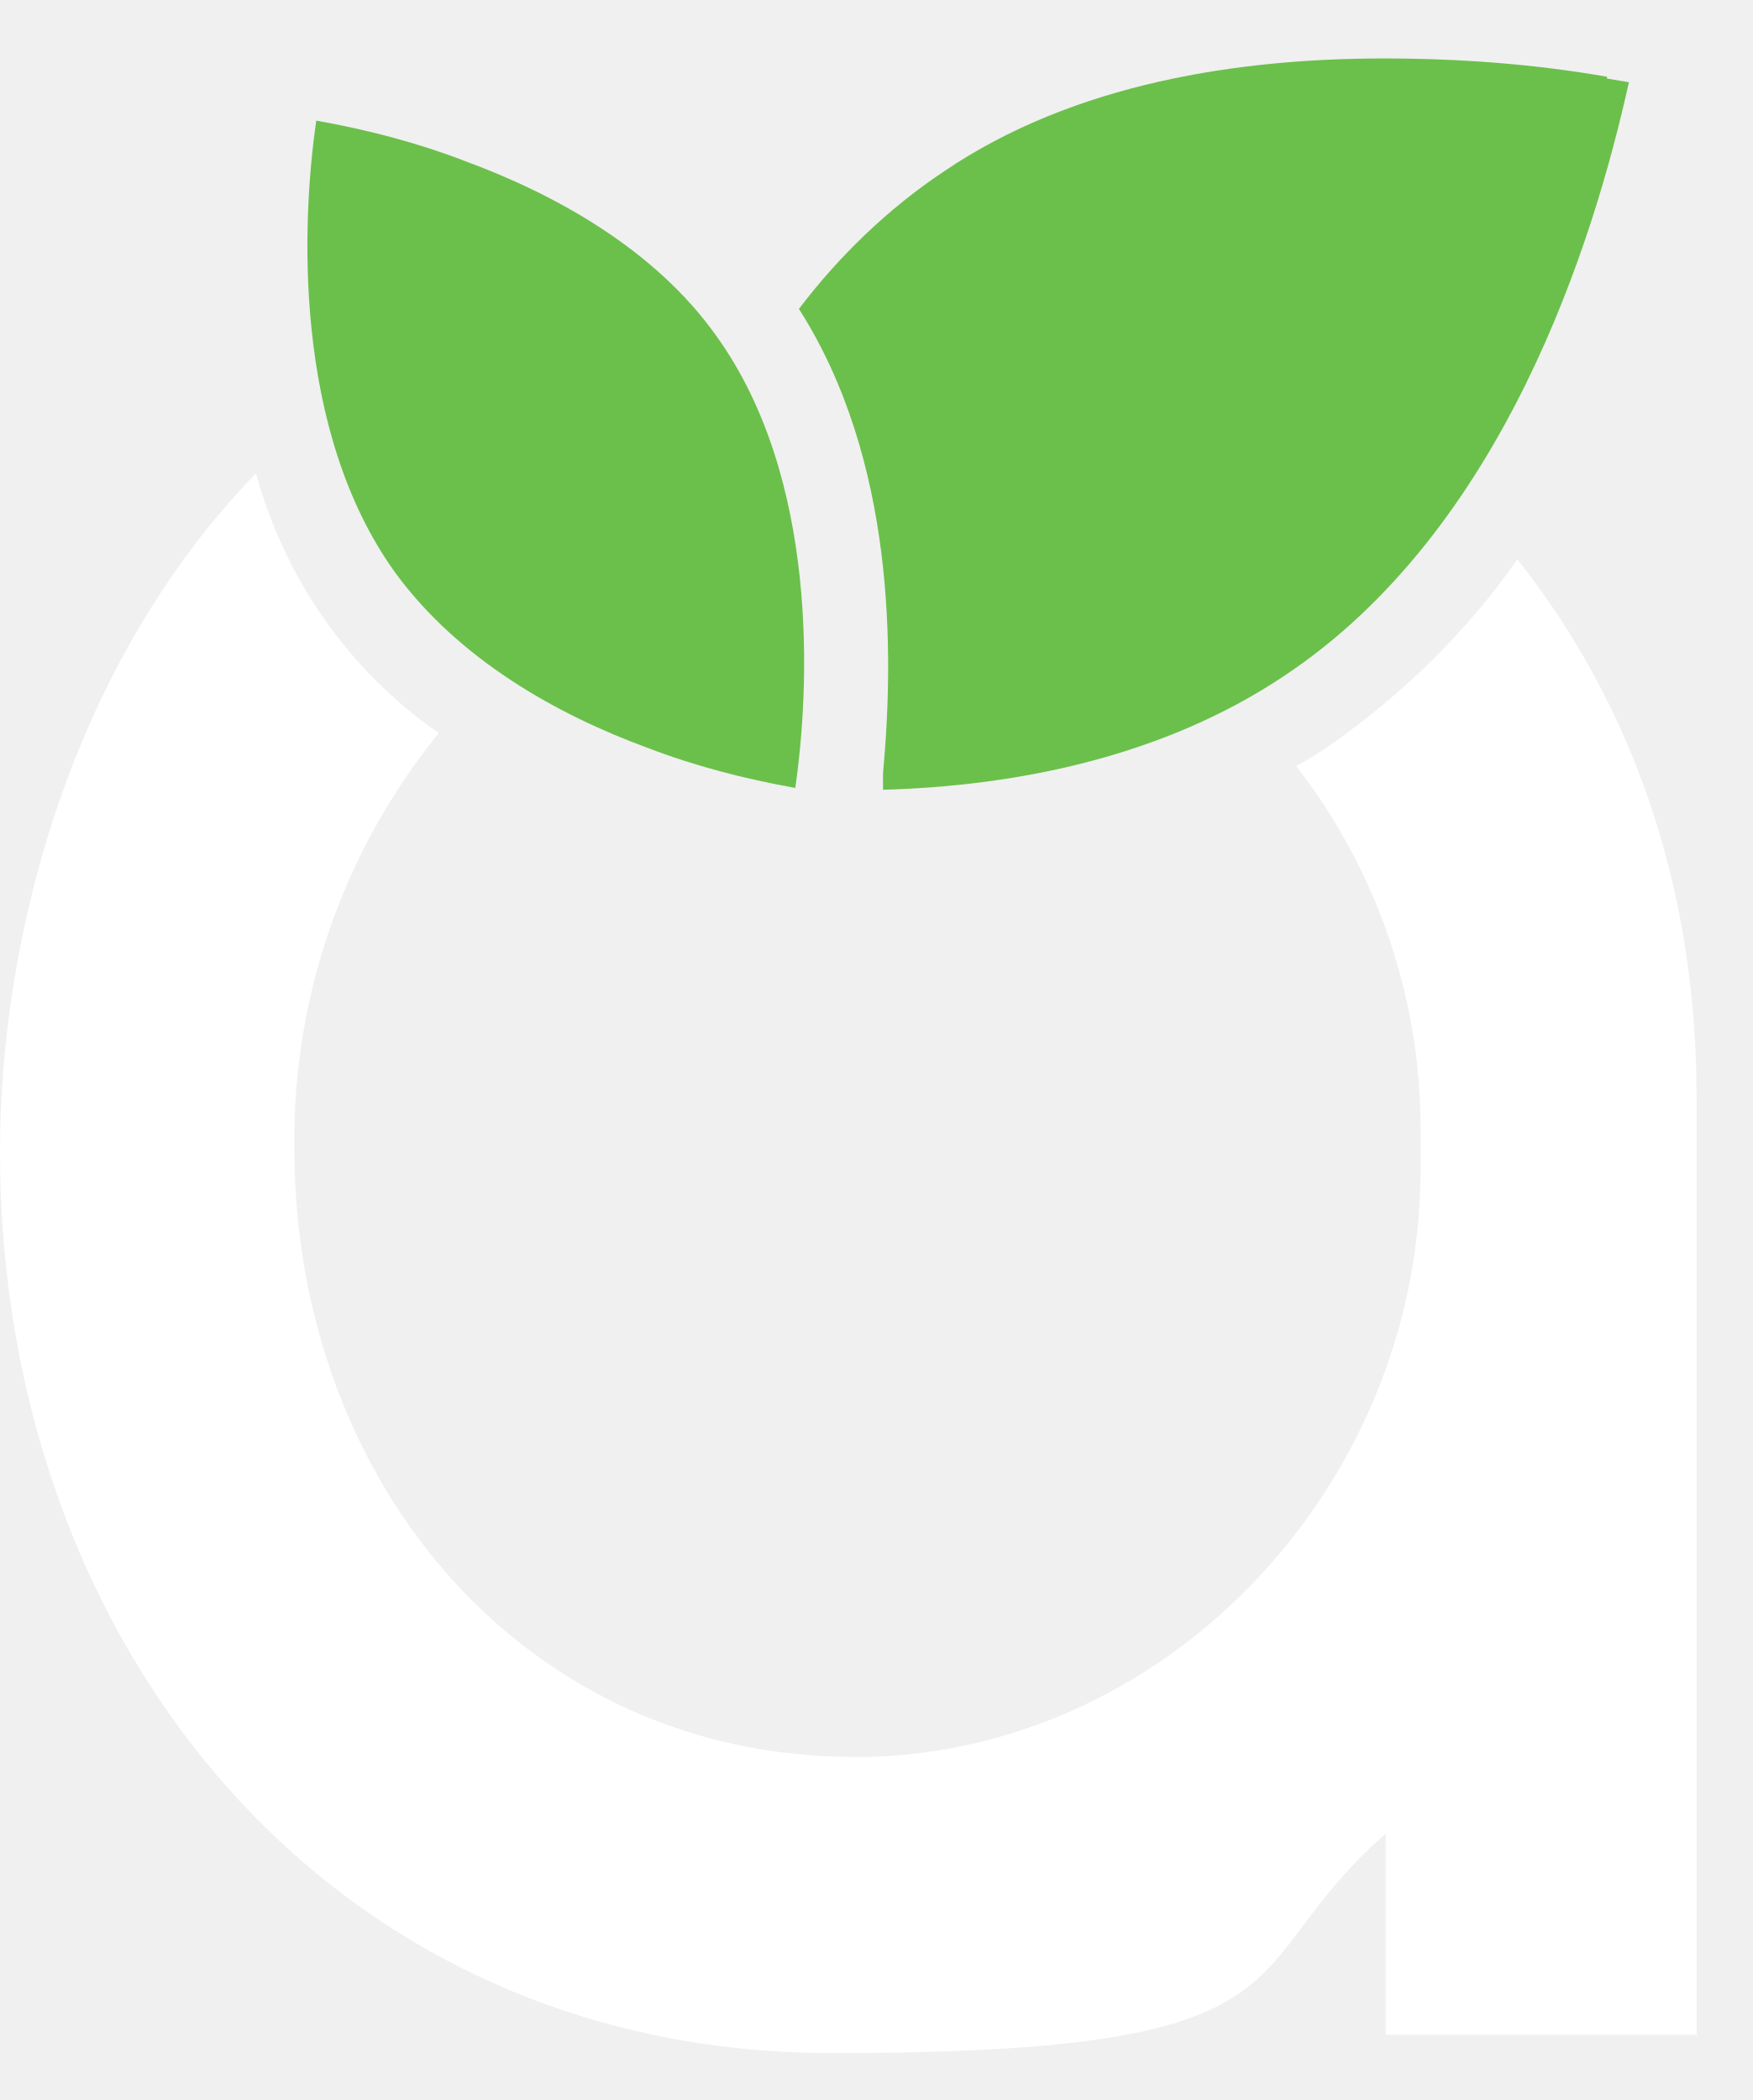
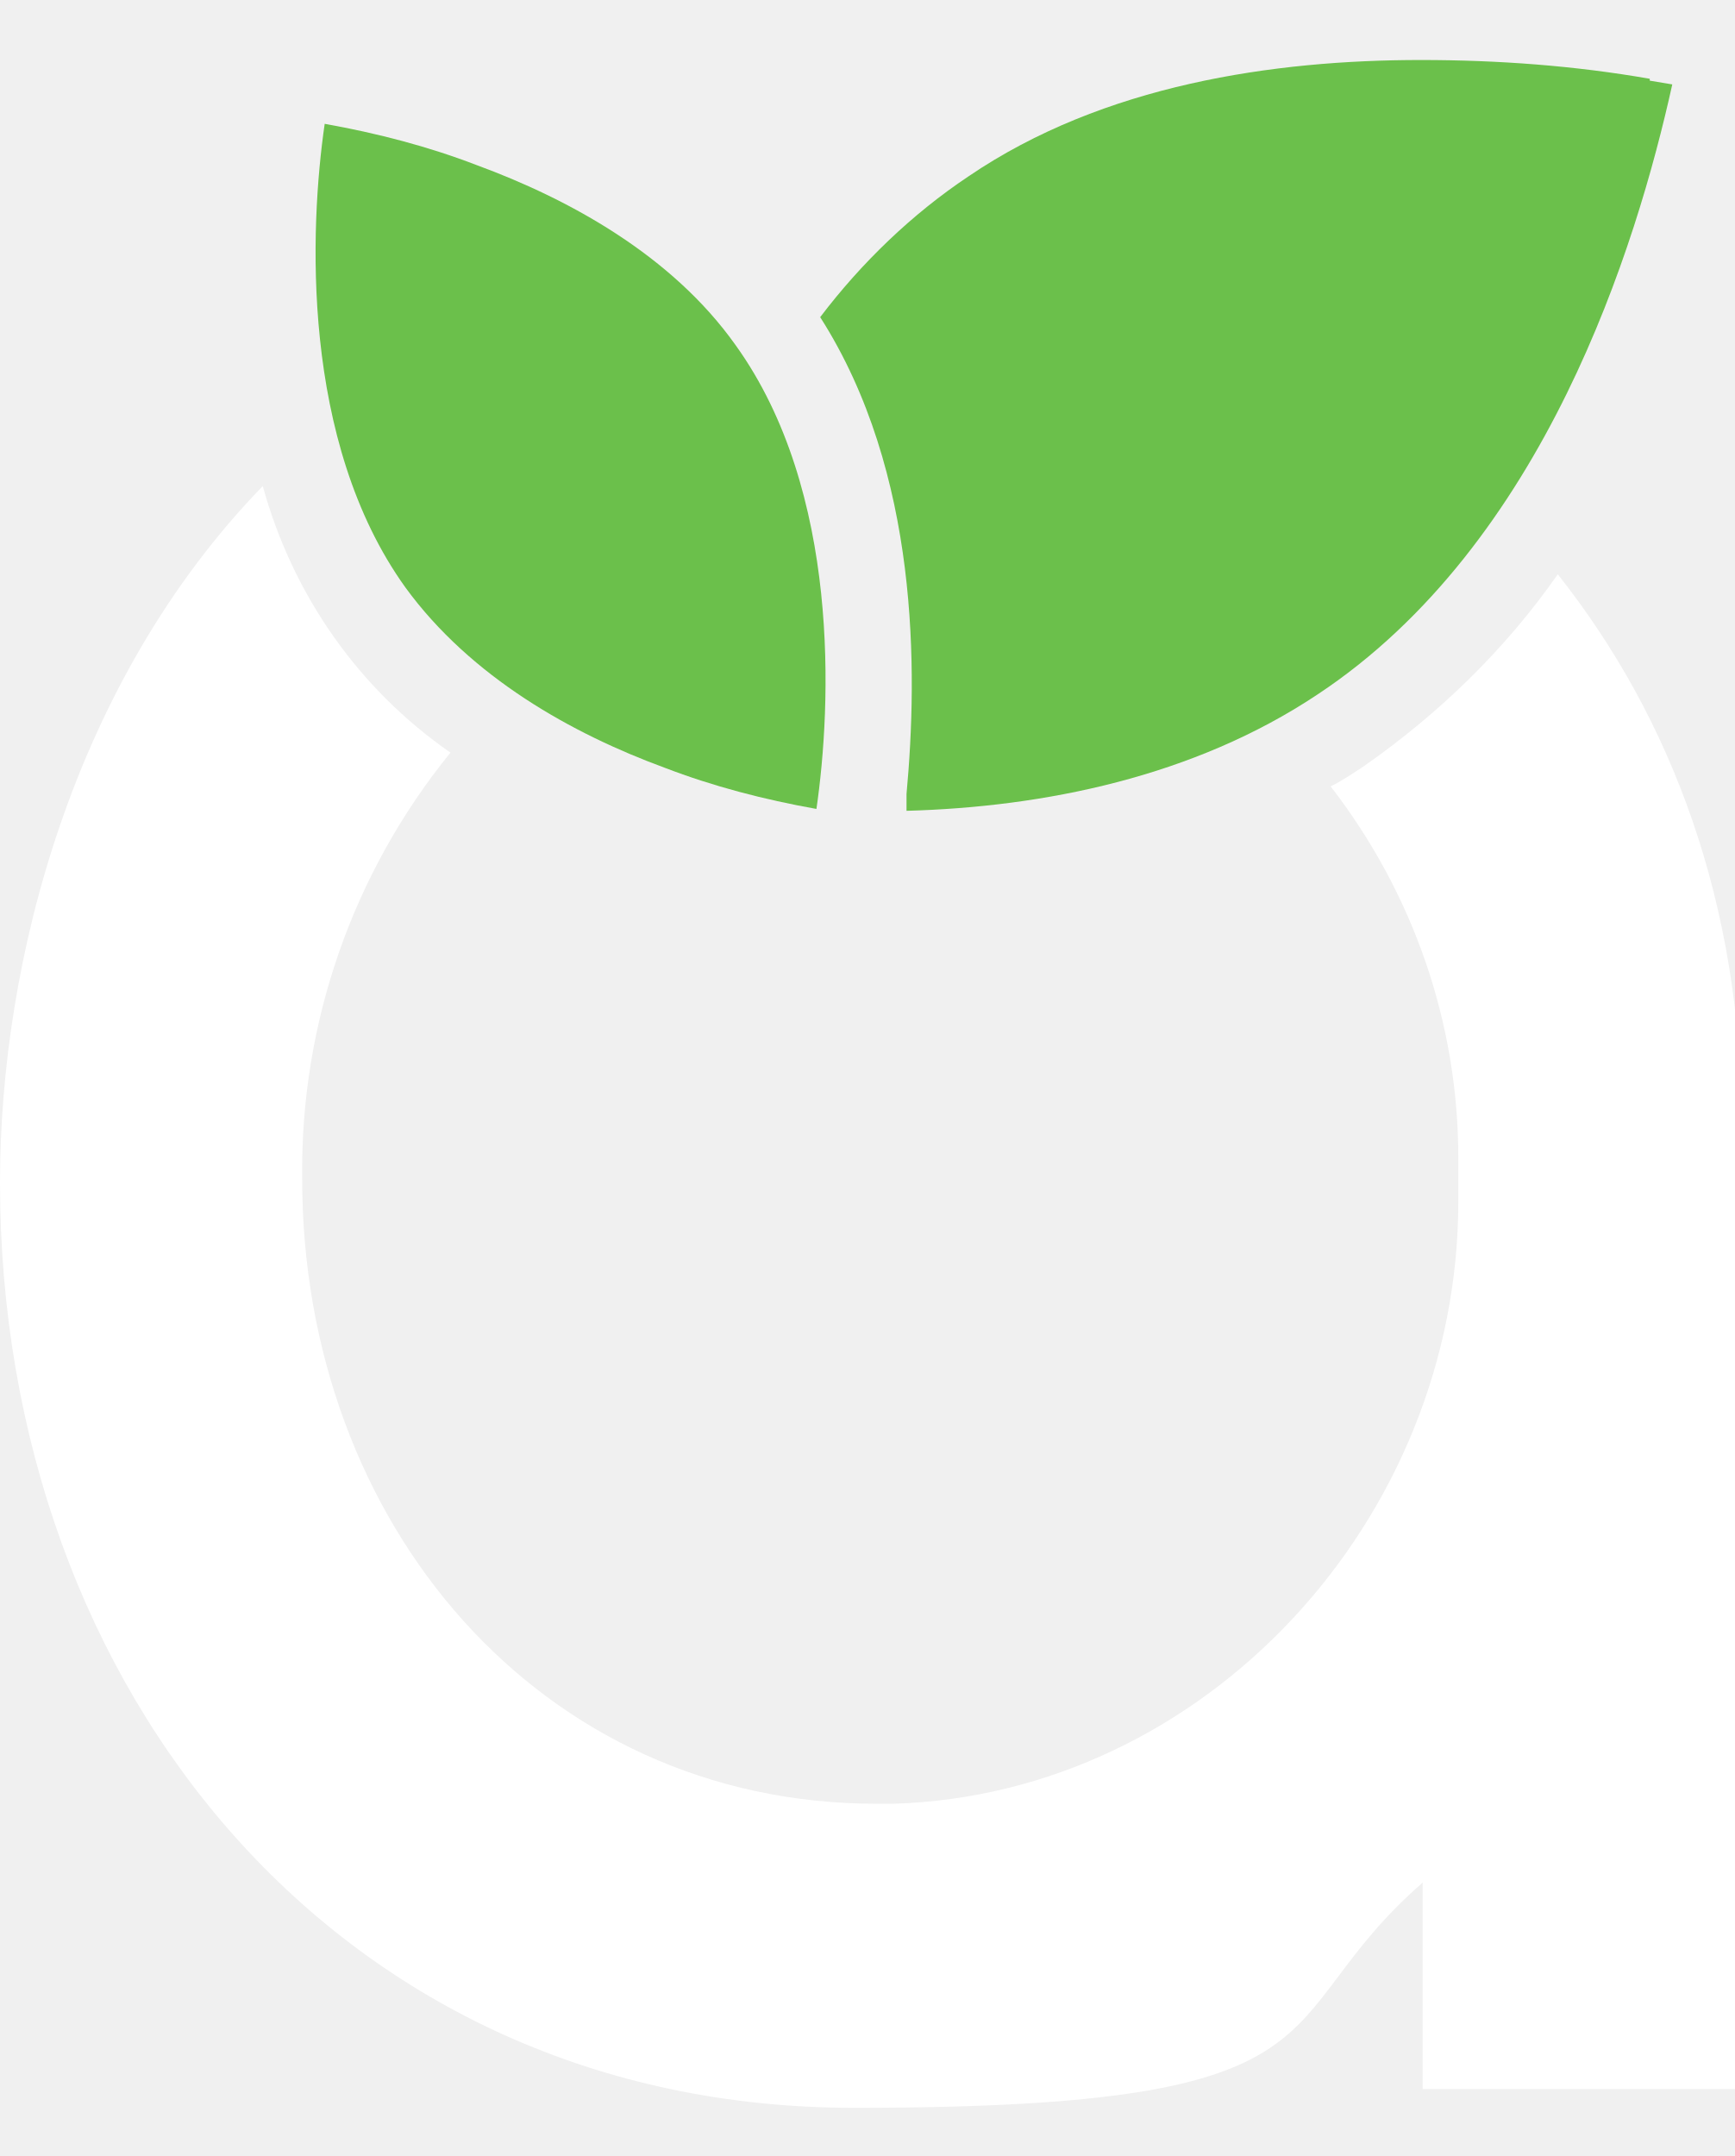
- <svg xmlns="http://www.w3.org/2000/svg" viewBox="0 23.503 95.887 114.863" version="1.1" id="Layer_1" style="max-height: 500px" width="95.887" height="114.863">
+ <svg xmlns="http://www.w3.org/2000/svg" style="max-height: 500px" id="Layer_1" version="1.1" viewBox="0 23.503 92.438 114.863" width="92.438" height="114.863">
  <defs>
    <style>
      .st0 {
        fill: #6bc04b;
      }

      .st1 {
        fill: #fff;
      }
    </style>
  </defs>
-   <path d="M276.4.9v134.2h-17V.9h17ZM103.9,38.5v15.3c0,.3,0,.6,0,.9v80.3h17v-48.5c0-14.3,4-22.4,11-28h.1c4.2-3.4,9.5-5.1,15.8-5.1,17,0,19.1,15.5,19.1,23.7v57.9h17v-48.4c0-14.3,4-22.4,11-28h.1c4.2-3.4,9.5-5.1,15.8-5.1,18.2,0,19.1,15.5,19.1,23.7v57.9h17.1v-61.2c0-5.9-1.1-11.8-3.3-17.3-2.2-5.4-5.8-10.1-10.4-13.5-4.7-3.5-10.5-5.3-17.5-5.3-15.2,0-26.7,6.4-34.5,19.3-2.2-5.5-5.9-10.2-10.6-13.7-5-3.8-11-5.6-18-5.6s-14.3,1.6-19.2,4.9c-5,3.3-9.3,7.5-12.6,12.4v-16.5h-17.2Z" class="st1" />
-   <path d="M35.4,64.4c2.6,1,5.3,1.7,8.1,2.2.8-5.5,1.3-16.9-4.3-24.7-3.4-4.8-8.9-7.8-13.8-9.6-2.6-1-5.3-1.7-8.1-2.2-.8,5.5-1.3,16.9,4.3,24.7,3.5,4.8,8.9,7.8,13.8,9.6Z" class="st0" />
-   <path d="M379,135.3s0-51,0-51.3c0-23.6-13.4-45.8-44.7-45.8s-45.7,10.1-45.7,48.7,17.8,48.1,44.3,48.1,21.1-4.4,29.5-11.7v12h16.7ZM356.8,107.7c-9.9,13.2-29.2,16.2-41.8,5-12.2-10.8-14.5-32.1-5.1-45.4,10.4-14.8,30.4-16.6,44.1-5.5,12.3,10.7,12.1,33.5,2.7,45.9Z" class="st1" />
-   <path d="M87.9,27.7c-4-.7-8.1-1-12.2-1-7.8,0-16.9,1.3-24.1,6.2-3,2-5.7,4.6-7.9,7.5,5.3,8.3,5.2,18.9,4.6,25.4,0,.3,0,.6,0,.9,7.3-.2,15.3-1.8,21.9-6.2,12.1-8,17-23.9,18.9-32.5l-1.2-.2Z" class="st0" />
-   <path d="M92.8,134.9s0-51.1,0-51.4c0-11.8-3.7-21.7-9.8-29.4-2.8,4-6.3,7.4-10.3,10.2-.6.4-1.2.8-1.8,1.1,4.4,5.7,6.8,12.6,6.8,19.8v2.3c0,17-13.5,31.6-30.1,32.1h-.9c-17.9,0-30.6-14.9-30.6-33.3-.1-8.3,2.7-16.3,7.9-22.7-4.9-3.4-8.4-8.4-10-14.2C3.9,59.8,0,74.7,0,86.5c0,27.2,18.2,49.3,45.5,49.3s21.7-4.5,30.3-12v11h17.1Z" class="st1" />
-   <path d="M25.6,144.8c2.5,2,4.2,5,4.7,8.2h-4.1c-.2-1.1-.5-2.2-1.1-3.2-.6-1-1.4-1.8-2.3-2.5-2-1.4-4.4-2.2-6.8-2.1-1.9,0-3.8.4-5.4,1.3-1.7.9-3.1,2.4-4,4.1-1,2.1-1.5,4.5-1.5,6.8s.5,4.7,1.5,6.8c.9,1.7,2.3,3.2,4,4.1,1.7.9,3.5,1.4,5.4,1.3,2.4,0,4.8-.6,6.8-2.1.9-.7,1.7-1.5,2.3-2.5.6-1,1-2.1,1.1-3.2h4.1c-.5,3.2-2.1,6.1-4.7,8.2-2.8,2.1-6.2,3.2-9.7,3.1-2.7,0-5.4-.6-7.7-1.9-2.3-1.2-4.1-3.1-5.3-5.4-1.3-2.6-1.9-5.5-1.9-8.4s.6-5.8,1.9-8.4c1.2-2.3,3-4.2,5.3-5.4,2.4-1.3,5-1.9,7.7-1.9,3.5-.1,6.9,1,9.6,3.1ZM69,143.6c2.3,1.2,4.2,3.1,5.4,5.4,1.3,2.6,2,5.5,2,8.4s-.7,5.8-2,8.4c-1.2,2.3-3.1,4.2-5.4,5.4-2.4,1.3-5.1,1.9-7.8,1.9-2.7,0-5.4-.6-7.8-1.9-2.3-1.3-4.2-3.2-5.5-5.5-1.3-2.6-2-5.4-2-8.3s.7-5.8,2-8.3c1.3-2.3,3.1-4.2,5.4-5.4,2.4-1.3,5.1-1.9,7.8-1.9,2.7,0,5.4.6,7.8,1.9ZM55.6,146.5c-1.8.9-3.2,2.4-4.1,4.1-1.1,2.1-1.6,4.4-1.6,6.8,0,2.4.5,4.7,1.6,6.8.9,1.7,2.4,3.2,4.1,4.1,1.7.9,3.6,1.4,5.6,1.3,1.9,0,3.8-.4,5.5-1.3,1.7-.9,3.2-2.4,4.1-4.1,1.1-2.1,1.6-4.4,1.6-6.8,0-2.4-.5-4.7-1.6-6.8-.9-1.7-2.4-3.2-4.1-4.1-1.7-.9-3.6-1.4-5.5-1.3-1.9,0-3.9.4-5.6,1.3ZM139,145c2.2,2.3,3.3,5.6,3.3,9.9v17.8h-3.9v-17.5c0-3.3-.8-5.8-2.4-7.6-.8-.9-1.8-1.6-3-2-1.1-.5-2.3-.7-3.5-.6-1.3,0-2.6.2-3.8.7-1.2.5-2.3,1.3-3.2,2.2-1.7,1.9-2.6,4.8-2.6,8.6v16.2h-3.9v-17.5c0-3.3-.8-5.8-2.4-7.6-.8-.9-1.8-1.6-3-2-1.1-.5-2.3-.7-3.5-.6-1.3,0-2.6.2-3.8.7-1.2.5-2.3,1.3-3.2,2.2-1.7,1.9-2.6,4.8-2.6,8.6v16.2h-4v-30.6h4v7.3c.6-2.4,2-4.5,4.1-5.9,2-1.3,4.4-2,6.8-2,2.5,0,4.9.7,6.9,2.1,2,1.6,3.5,3.8,4,6.3.7-2.5,2.2-4.7,4.3-6.2,2-1.4,4.5-2.2,7-2.2,1.6,0,3.2.2,4.6.8,1.5.6,2.8,1.5,3.9,2.6ZM206.1,145c2.2,2.3,3.3,5.6,3.3,9.9v17.8h-3.9v-17.5c0-3.3-.8-5.8-2.4-7.6-.8-.9-1.8-1.6-3-2-1.1-.5-2.3-.7-3.5-.6-1.3,0-2.6.2-3.8.7-1.2.5-2.3,1.3-3.2,2.2-1.7,1.9-2.6,4.8-2.6,8.5v16.2h-3.9v-17.5c0-3.3-.8-5.8-2.4-7.6-.8-.9-1.8-1.6-3-2-1.1-.5-2.3-.7-3.5-.6-1.3,0-2.6.2-3.8.7-1.2.5-2.3,1.3-3.2,2.2-1.8,1.9-2.6,4.8-2.6,8.6v16.2h-4v-30.6h4v7.3c.6-2.4,2-4.5,4.1-5.9,2-1.3,4.4-2,6.8-2,2.5,0,4.9.7,6.9,2.1,2,1.6,3.4,3.8,4,6.3.7-2.5,2.2-4.7,4.3-6.2,2-1.4,4.5-2.2,7-2.2,1.6,0,3.1.2,4.6.8,1.5.6,2.8,1.5,3.9,2.6ZM247.9,167.8c.9-.7,1.7-1.5,2.2-2.5.6-1,1-2,1.1-3.1h4.1c-.5,3.1-2.2,5.9-4.6,7.9-2.5,2-5.7,3-9.6,3-2.7,0-5.4-.6-7.7-1.9-2.3-1.2-4.1-3.1-5.3-5.4-1.3-2.6-1.9-5.5-1.9-8.4s.7-5.8,1.9-8.4c1.2-2.3,3-4.2,5.3-5.4,2.4-1.3,5-1.9,7.7-1.9,2.7,0,5.4.6,7.7,1.9,2.1,1.2,3.8,2.9,5,5,1.1,2.1,1.7,4.5,1.7,6.9,0,1,0,1.9-.2,2.9h-25.3c0,2.3.5,4.5,1.6,6.5.9,1.6,2.3,3,4,3.8,1.7.8,3.5,1.2,5.3,1.2,2.5,0,4.9-.6,6.9-2ZM235.7,146.2c-1.7.9-3.1,2.2-4,3.8-1.1,1.9-1.7,4.1-1.6,6.3h21.6c.2-2.2-.2-4.4-1.2-6.3-.9-1.6-2.3-3-3.9-3.8-1.7-.8-3.5-1.2-5.4-1.2s-3.7.4-5.4,1.2h0ZM280.9,143.4c2.2-1.3,4.7-1.9,7.2-1.8v4.3h-1.3c-2.6-.1-5.2.7-7.3,2.4-1.9,1.6-2.9,4.2-2.9,7.7v16.7h-4v-30.6h4v6.3c.8-2.1,2.3-3.9,4.3-5.1ZM326.5,144.8c2.5,2,4.2,5,4.7,8.2h-4.1c-.2-1.1-.5-2.2-1.1-3.2-.6-1-1.4-1.8-2.3-2.5-2-1.4-4.4-2.2-6.8-2.1-1.9,0-3.8.4-5.4,1.3-1.7.9-3.1,2.4-4,4.1-1,2.1-1.5,4.5-1.5,6.8s.5,4.7,1.5,6.8c.9,1.7,2.3,3.2,4,4.1,1.7.9,3.5,1.4,5.4,1.3,2.4,0,4.9-.7,6.8-2.1.9-.7,1.7-1.5,2.3-2.5.6-1,1-2.1,1.1-3.2h4.1c-.5,3.2-2.1,6.1-4.7,8.2-2.8,2.1-6.2,3.2-9.6,3.1-2.7,0-5.4-.6-7.7-1.9-2.3-1.3-4.1-3.1-5.3-5.4-1.3-2.6-1.9-5.5-1.9-8.4s.6-5.8,1.9-8.4c1.2-2.3,3-4.2,5.3-5.4,2.4-1.3,5-1.9,7.7-1.9,3.5-.1,6.9,1,9.6,3.1ZM368.5,167.8c.9-.7,1.7-1.5,2.2-2.5.6-1,1-2,1.1-3.1h4.1c-.5,3.1-2.1,5.9-4.6,7.9-2.5,2-5.7,3-9.6,3-2.7,0-5.4-.6-7.7-1.9-2.3-1.2-4.1-3.1-5.3-5.4-1.3-2.6-1.9-5.5-1.9-8.4s.6-5.8,1.9-8.4c1.2-2.3,3-4.2,5.3-5.4,2.4-1.3,5-2,7.7-1.9,2.7,0,5.4.6,7.7,1.9,2.1,1.2,3.8,2.9,5,5,1.1,2.1,1.7,4.5,1.7,6.9,0,1,0,1.9-.2,2.9h-25.3c0,2.3.5,4.5,1.6,6.5.9,1.6,2.3,3,4,3.8,1.7.8,3.5,1.2,5.3,1.2,2.5,0,4.9-.6,6.9-2ZM356.3,146.2c-1.7.9-3.1,2.2-4,3.8-1.1,1.9-1.7,4.1-1.6,6.3h21.6c.2-2.2-.2-4.4-1.2-6.3-.9-1.6-2.3-3-3.9-3.8-1.7-.8-3.5-1.2-5.4-1.2s-3.7.4-5.4,1.2h0Z" class="st1" />
+   <path class="st1" d="M276.4.9v134.2h-17V.9h17ZM103.9,38.5v15.3c0,.3,0,.6,0,.9v80.3h17v-48.5c0-14.3,4-22.4,11-28h.1c4.2-3.4,9.5-5.1,15.8-5.1,17,0,19.1,15.5,19.1,23.7v57.9h17v-48.4c0-14.3,4-22.4,11-28h.1c4.2-3.4,9.5-5.1,15.8-5.1,18.2,0,19.1,15.5,19.1,23.7v57.9h17.1v-61.2c0-5.9-1.1-11.8-3.3-17.3-2.2-5.4-5.8-10.1-10.4-13.5-4.7-3.5-10.5-5.3-17.5-5.3-15.2,0-26.7,6.4-34.5,19.3-2.2-5.5-5.9-10.2-10.6-13.7-5-3.8-11-5.6-18-5.6s-14.3,1.6-19.2,4.9c-5,3.3-9.3,7.5-12.6,12.4v-16.5h-17.2Z" />
+   <path class="st0" d="M35.4,64.4c2.6,1,5.3,1.7,8.1,2.2.8-5.5,1.3-16.9-4.3-24.7-3.4-4.8-8.9-7.8-13.8-9.6-2.6-1-5.3-1.7-8.1-2.2-.8,5.5-1.3,16.9,4.3,24.7,3.5,4.8,8.9,7.8,13.8,9.6Z" />
+   <path class="st1" d="M379,135.3s0-51,0-51.3c0-23.6-13.4-45.8-44.7-45.8s-45.7,10.1-45.7,48.7,17.8,48.1,44.3,48.1,21.1-4.4,29.5-11.7v12h16.7ZM356.8,107.7c-9.9,13.2-29.2,16.2-41.8,5-12.2-10.8-14.5-32.1-5.1-45.4,10.4-14.8,30.4-16.6,44.1-5.5,12.3,10.7,12.1,33.5,2.7,45.9Z" />
+   <path class="st0" d="M87.9,27.7c-4-.7-8.1-1-12.2-1-7.8,0-16.9,1.3-24.1,6.2-3,2-5.7,4.6-7.9,7.5,5.3,8.3,5.2,18.9,4.6,25.4,0,.3,0,.6,0,.9,7.3-.2,15.3-1.8,21.9-6.2,12.1-8,17-23.9,18.9-32.5l-1.2-.2Z" />
+   <path class="st1" d="M92.8,134.9s0-51.1,0-51.4c0-11.8-3.7-21.7-9.8-29.4-2.8,4-6.3,7.4-10.3,10.2-.6.4-1.2.8-1.8,1.1,4.4,5.7,6.8,12.6,6.8,19.8v2.3c0,17-13.5,31.6-30.1,32.1h-.9c-17.9,0-30.6-14.9-30.6-33.3-.1-8.3,2.7-16.3,7.9-22.7-4.9-3.4-8.4-8.4-10-14.2C3.9,59.8,0,74.7,0,86.5c0,27.2,18.2,49.3,45.5,49.3s21.7-4.5,30.3-12v11h17.1Z" />
+   <path class="st1" d="M25.6,144.8c2.5,2,4.2,5,4.7,8.2h-4.1c-.2-1.1-.5-2.2-1.1-3.2-.6-1-1.4-1.8-2.3-2.5-2-1.4-4.4-2.2-6.8-2.1-1.9,0-3.8.4-5.4,1.3-1.7.9-3.1,2.4-4,4.1-1,2.1-1.5,4.5-1.5,6.8s.5,4.7,1.5,6.8c.9,1.7,2.3,3.2,4,4.1,1.7.9,3.5,1.4,5.4,1.3,2.4,0,4.8-.6,6.8-2.1.9-.7,1.7-1.5,2.3-2.5.6-1,1-2.1,1.1-3.2h4.1c-.5,3.2-2.1,6.1-4.7,8.2-2.8,2.1-6.2,3.2-9.7,3.1-2.7,0-5.4-.6-7.7-1.9-2.3-1.2-4.1-3.1-5.3-5.4-1.3-2.6-1.9-5.5-1.9-8.4s.6-5.8,1.9-8.4c1.2-2.3,3-4.2,5.3-5.4,2.4-1.3,5-1.9,7.7-1.9,3.5-.1,6.9,1,9.6,3.1ZM69,143.6c2.3,1.2,4.2,3.1,5.4,5.4,1.3,2.6,2,5.5,2,8.4s-.7,5.8-2,8.4c-1.2,2.3-3.1,4.2-5.4,5.4-2.4,1.3-5.1,1.9-7.8,1.9-2.7,0-5.4-.6-7.8-1.9-2.3-1.3-4.2-3.2-5.5-5.5-1.3-2.6-2-5.4-2-8.3s.7-5.8,2-8.3c1.3-2.3,3.1-4.2,5.4-5.4,2.4-1.3,5.1-1.9,7.8-1.9,2.7,0,5.4.6,7.8,1.9ZM55.6,146.5c-1.8.9-3.2,2.4-4.1,4.1-1.1,2.1-1.6,4.4-1.6,6.8,0,2.4.5,4.7,1.6,6.8.9,1.7,2.4,3.2,4.1,4.1,1.7.9,3.6,1.4,5.6,1.3,1.9,0,3.8-.4,5.5-1.3,1.7-.9,3.2-2.4,4.1-4.1,1.1-2.1,1.6-4.4,1.6-6.8,0-2.4-.5-4.7-1.6-6.8-.9-1.7-2.4-3.2-4.1-4.1-1.7-.9-3.6-1.4-5.5-1.3-1.9,0-3.9.4-5.6,1.3ZM139,145c2.2,2.3,3.3,5.6,3.3,9.9v17.8h-3.9v-17.5c0-3.3-.8-5.8-2.4-7.6-.8-.9-1.8-1.6-3-2-1.1-.5-2.3-.7-3.5-.6-1.3,0-2.6.2-3.8.7-1.2.5-2.3,1.3-3.2,2.2-1.7,1.9-2.6,4.8-2.6,8.6v16.2h-3.9v-17.5c0-3.3-.8-5.8-2.4-7.6-.8-.9-1.8-1.6-3-2-1.1-.5-2.3-.7-3.5-.6-1.3,0-2.6.2-3.8.7-1.2.5-2.3,1.3-3.2,2.2-1.7,1.9-2.6,4.8-2.6,8.6v16.2h-4v-30.6h4v7.3c.6-2.4,2-4.5,4.1-5.9,2-1.3,4.4-2,6.8-2,2.5,0,4.9.7,6.9,2.1,2,1.6,3.5,3.8,4,6.3.7-2.5,2.2-4.7,4.3-6.2,2-1.4,4.5-2.2,7-2.2,1.6,0,3.2.2,4.6.8,1.5.6,2.8,1.5,3.9,2.6ZM206.1,145c2.2,2.3,3.3,5.6,3.3,9.9v17.8h-3.9v-17.5c0-3.3-.8-5.8-2.4-7.6-.8-.9-1.8-1.6-3-2-1.1-.5-2.3-.7-3.5-.6-1.3,0-2.6.2-3.8.7-1.2.5-2.3,1.3-3.2,2.2-1.7,1.9-2.6,4.8-2.6,8.5v16.2h-3.9v-17.5c0-3.3-.8-5.8-2.4-7.6-.8-.9-1.8-1.6-3-2-1.1-.5-2.3-.7-3.5-.6-1.3,0-2.6.2-3.8.7-1.2.5-2.3,1.3-3.2,2.2-1.8,1.9-2.6,4.8-2.6,8.6v16.2h-4v-30.6h4v7.3c.6-2.4,2-4.5,4.1-5.9,2-1.3,4.4-2,6.8-2,2.5,0,4.9.7,6.9,2.1,2,1.6,3.4,3.8,4,6.3.7-2.5,2.2-4.7,4.3-6.2,2-1.4,4.5-2.2,7-2.2,1.6,0,3.1.2,4.6.8,1.5.6,2.8,1.5,3.9,2.6ZM247.9,167.8c.9-.7,1.7-1.5,2.2-2.5.6-1,1-2,1.1-3.1h4.1c-.5,3.1-2.2,5.9-4.6,7.9-2.5,2-5.7,3-9.6,3-2.7,0-5.4-.6-7.7-1.9-2.3-1.2-4.1-3.1-5.3-5.4-1.3-2.6-1.9-5.5-1.9-8.4s.7-5.8,1.9-8.4c1.2-2.3,3-4.2,5.3-5.4,2.4-1.3,5-1.9,7.7-1.9,2.7,0,5.4.6,7.7,1.9,2.1,1.2,3.8,2.9,5,5,1.1,2.1,1.7,4.5,1.7,6.9,0,1,0,1.9-.2,2.9h-25.3c0,2.3.5,4.5,1.6,6.5.9,1.6,2.3,3,4,3.8,1.7.8,3.5,1.2,5.3,1.2,2.5,0,4.9-.6,6.9-2ZM235.7,146.2c-1.7.9-3.1,2.2-4,3.8-1.1,1.9-1.7,4.1-1.6,6.3h21.6c.2-2.2-.2-4.4-1.2-6.3-.9-1.6-2.3-3-3.9-3.8-1.7-.8-3.5-1.2-5.4-1.2s-3.7.4-5.4,1.2h0ZM280.9,143.4c2.2-1.3,4.7-1.9,7.2-1.8v4.3h-1.3c-2.6-.1-5.2.7-7.3,2.4-1.9,1.6-2.9,4.2-2.9,7.7v16.7h-4v-30.6h4v6.3c.8-2.1,2.3-3.9,4.3-5.1ZM326.5,144.8c2.5,2,4.2,5,4.7,8.2h-4.1c-.2-1.1-.5-2.2-1.1-3.2-.6-1-1.4-1.8-2.3-2.5-2-1.4-4.4-2.2-6.8-2.1-1.9,0-3.8.4-5.4,1.3-1.7.9-3.1,2.4-4,4.1-1,2.1-1.5,4.5-1.5,6.8s.5,4.7,1.5,6.8c.9,1.7,2.3,3.2,4,4.1,1.7.9,3.5,1.4,5.4,1.3,2.4,0,4.9-.7,6.8-2.1.9-.7,1.7-1.5,2.3-2.5.6-1,1-2.1,1.1-3.2h4.1c-.5,3.2-2.1,6.1-4.7,8.2-2.8,2.1-6.2,3.2-9.6,3.1-2.7,0-5.4-.6-7.7-1.9-2.3-1.3-4.1-3.1-5.3-5.4-1.3-2.6-1.9-5.5-1.9-8.4s.6-5.8,1.9-8.4c1.2-2.3,3-4.2,5.3-5.4,2.4-1.3,5-1.9,7.7-1.9,3.5-.1,6.9,1,9.6,3.1ZM368.5,167.8c.9-.7,1.7-1.5,2.2-2.5.6-1,1-2,1.1-3.1h4.1c-.5,3.1-2.1,5.9-4.6,7.9-2.5,2-5.7,3-9.6,3-2.7,0-5.4-.6-7.7-1.9-2.3-1.2-4.1-3.1-5.3-5.4-1.3-2.6-1.9-5.5-1.9-8.4s.6-5.8,1.9-8.4c1.2-2.3,3-4.2,5.3-5.4,2.4-1.3,5-2,7.7-1.9,2.7,0,5.4.6,7.7,1.9,2.1,1.2,3.8,2.9,5,5,1.1,2.1,1.7,4.5,1.7,6.9,0,1,0,1.9-.2,2.9h-25.3c0,2.3.5,4.5,1.6,6.5.9,1.6,2.3,3,4,3.8,1.7.8,3.5,1.2,5.3,1.2,2.5,0,4.9-.6,6.9-2ZM356.3,146.2c-1.7.9-3.1,2.2-4,3.8-1.1,1.9-1.7,4.1-1.6,6.3h21.6c.2-2.2-.2-4.4-1.2-6.3-.9-1.6-2.3-3-3.9-3.8-1.7-.8-3.5-1.2-5.4-1.2s-3.7.4-5.4,1.2h0Z" />
</svg>
